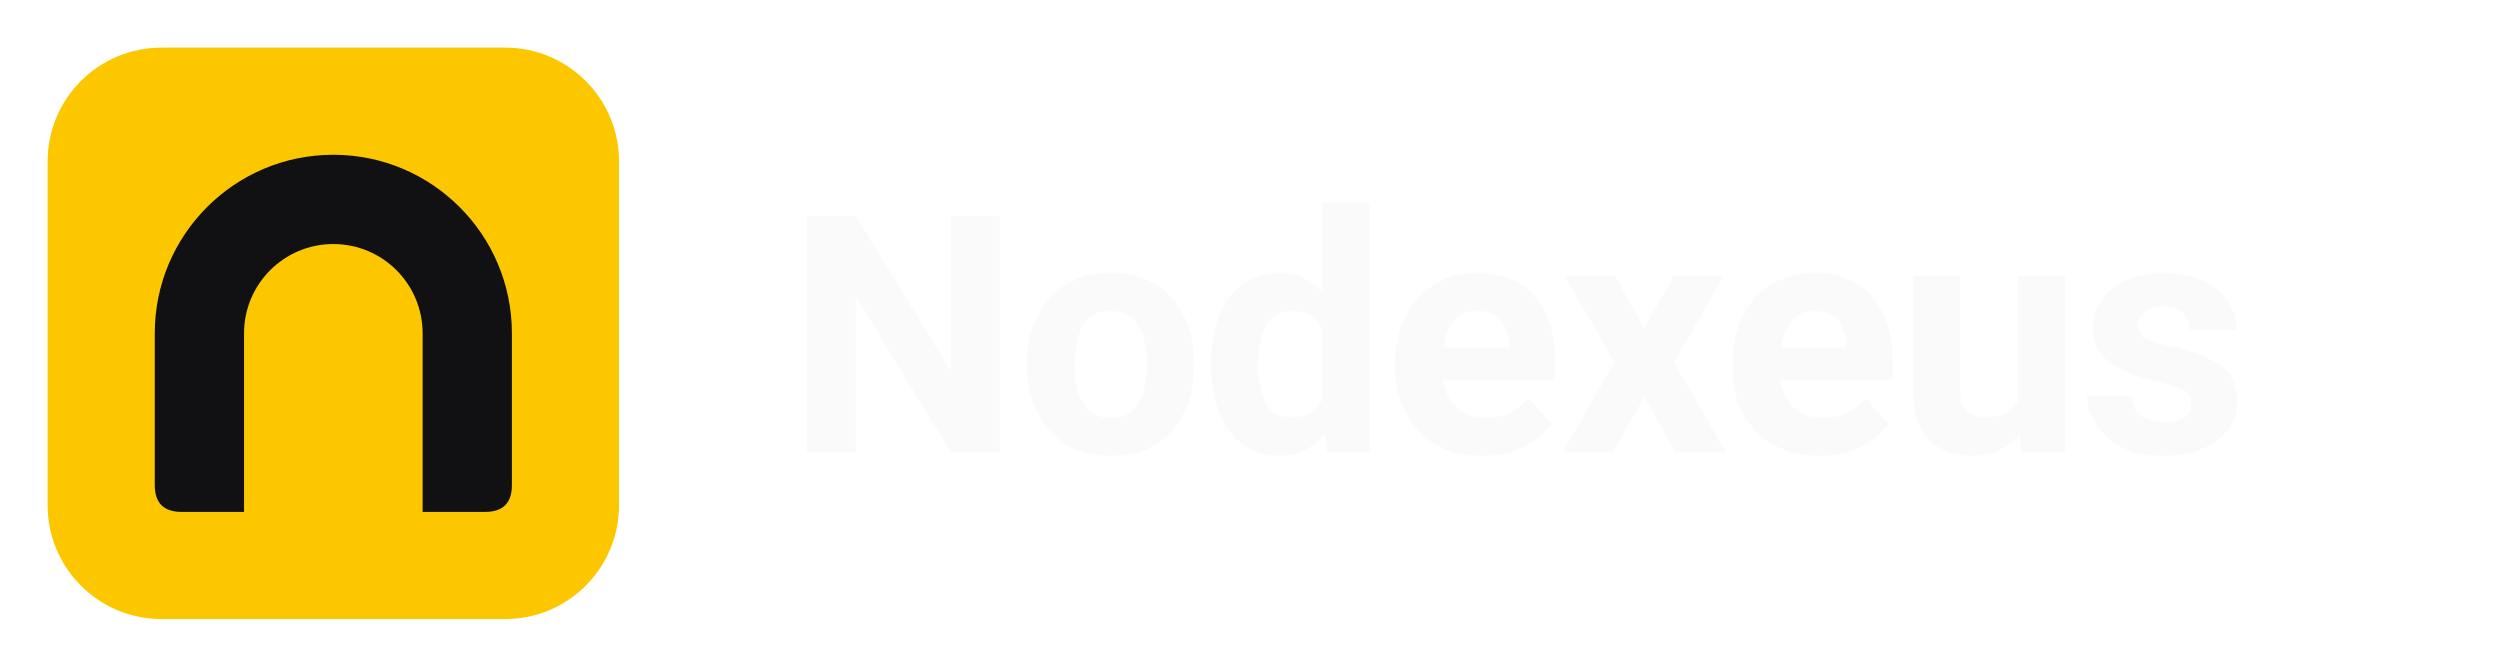
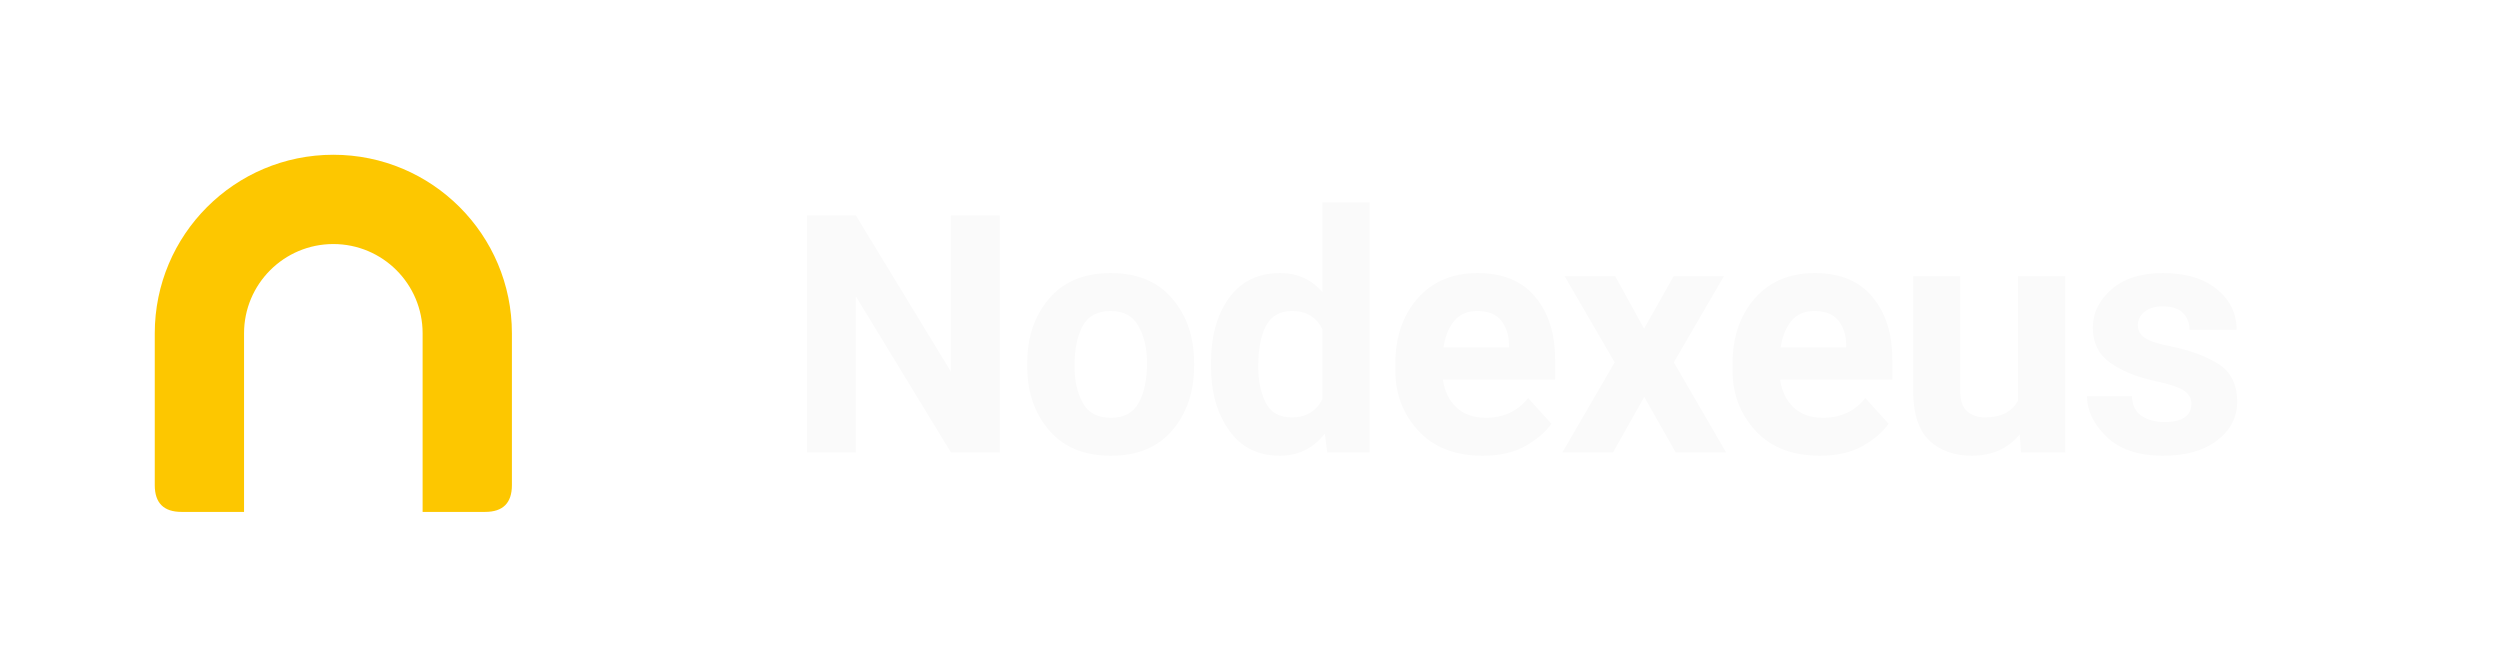
<svg xmlns="http://www.w3.org/2000/svg" viewBox="0 0 210 56">
  <g id="icon" transform="translate(4,4) scale(0.1875)">
-     <rect x="0" y="0" width="256" height="256" rx="51" ry="51" fill="#fdc700" />
    <g transform="translate(48,48)">
-       <path fill="#111114" d="M0,80 L0,148 Q0,160 12,160 L40,160 L40,80 A40,40 0 0 1 120,80 L120,160 L148,160 Q160,160 160,148 L160,80 A80,80 0 0 0 0,80 Z" />
+       <path fill="#fdc700" d="M0,80 L0,148 Q0,160 12,160 L40,160 L40,80 A40,40 0 0 1 120,80 L120,160 L148,160 Q160,160 160,148 L160,80 A80,80 0 0 0 0,80 Z" />
    </g>
  </g>
  <text id="wordmark" x="66" y="38" font-family="GeistSans, -apple-system, BlinkMacSystemFont, 'Segoe UI', Roboto, Helvetica, Arial, sans-serif" font-weight="700" font-size="28" letter-spacing="-0.4" fill="#fafafa">Nodexeus</text>
</svg>
